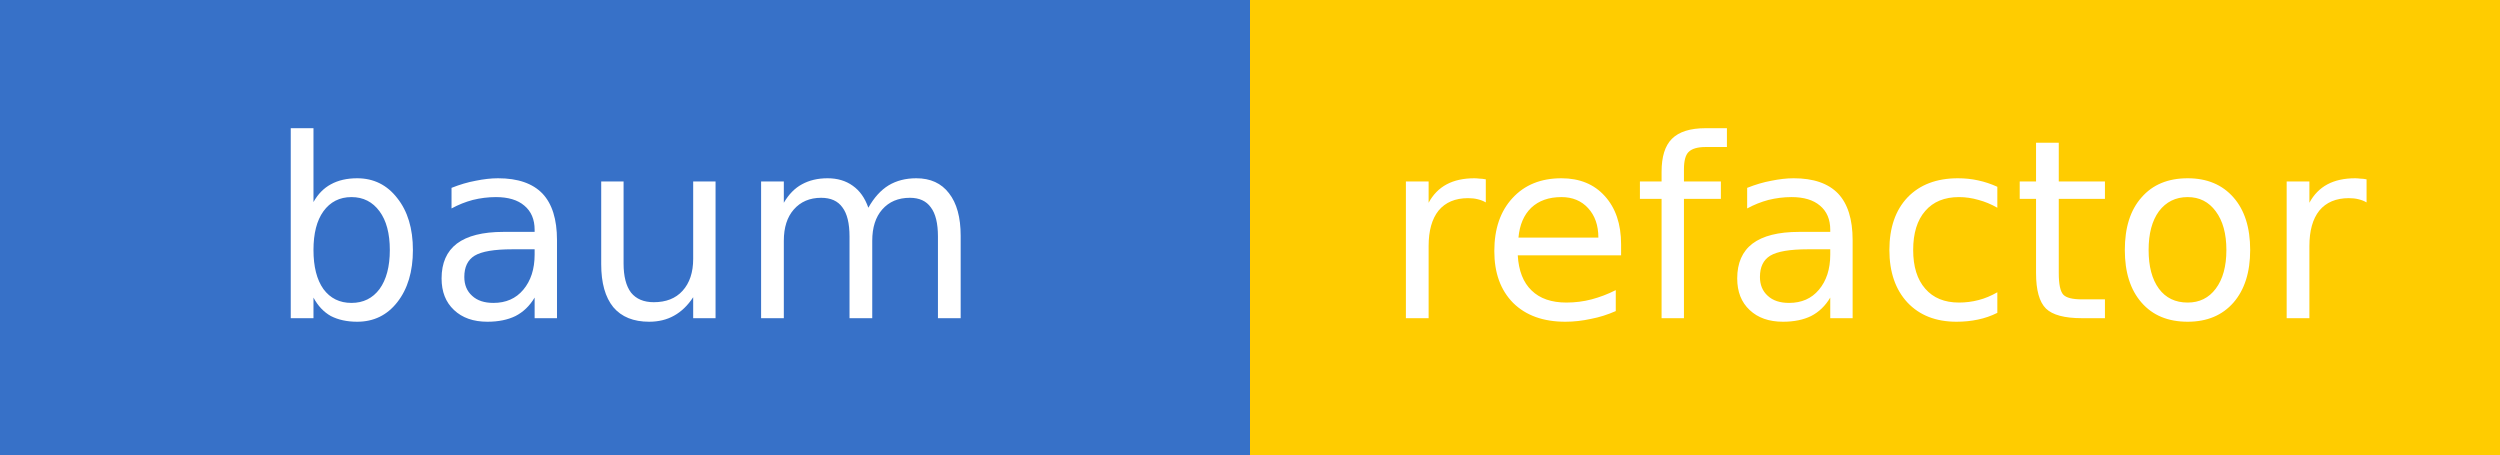
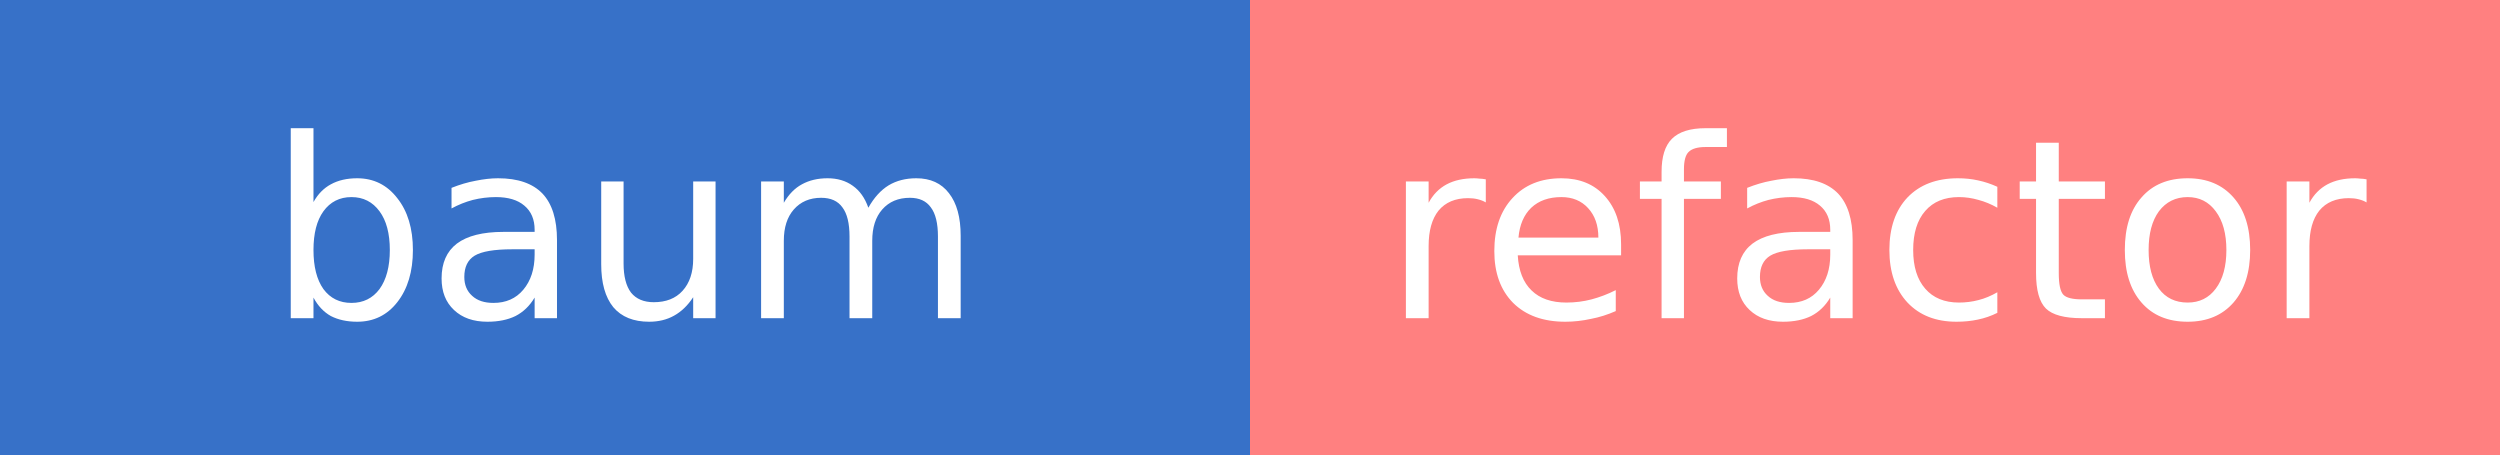
<svg xmlns="http://www.w3.org/2000/svg" width="110" height="20">
  <g shape-rendering="crispEdges">
    <path fill="#3771c8" d="M0 0h55v20H0z" />
-     <path fill="#ffcc00" d="M55 0h55v20H55z" />
+     <path fill="#ff8080" d="M55 0h55v20H55z" />
  </g>
  <g fill="#fff" text-anchor="middle" font-family="DejaVu Sans,Verdana,Geneva,sans-serif" font-size="11">
    <text x="27.5" y="14">baum</text>
    <text x="82.5" y="14">refactor</text>
  </g>
</svg>
